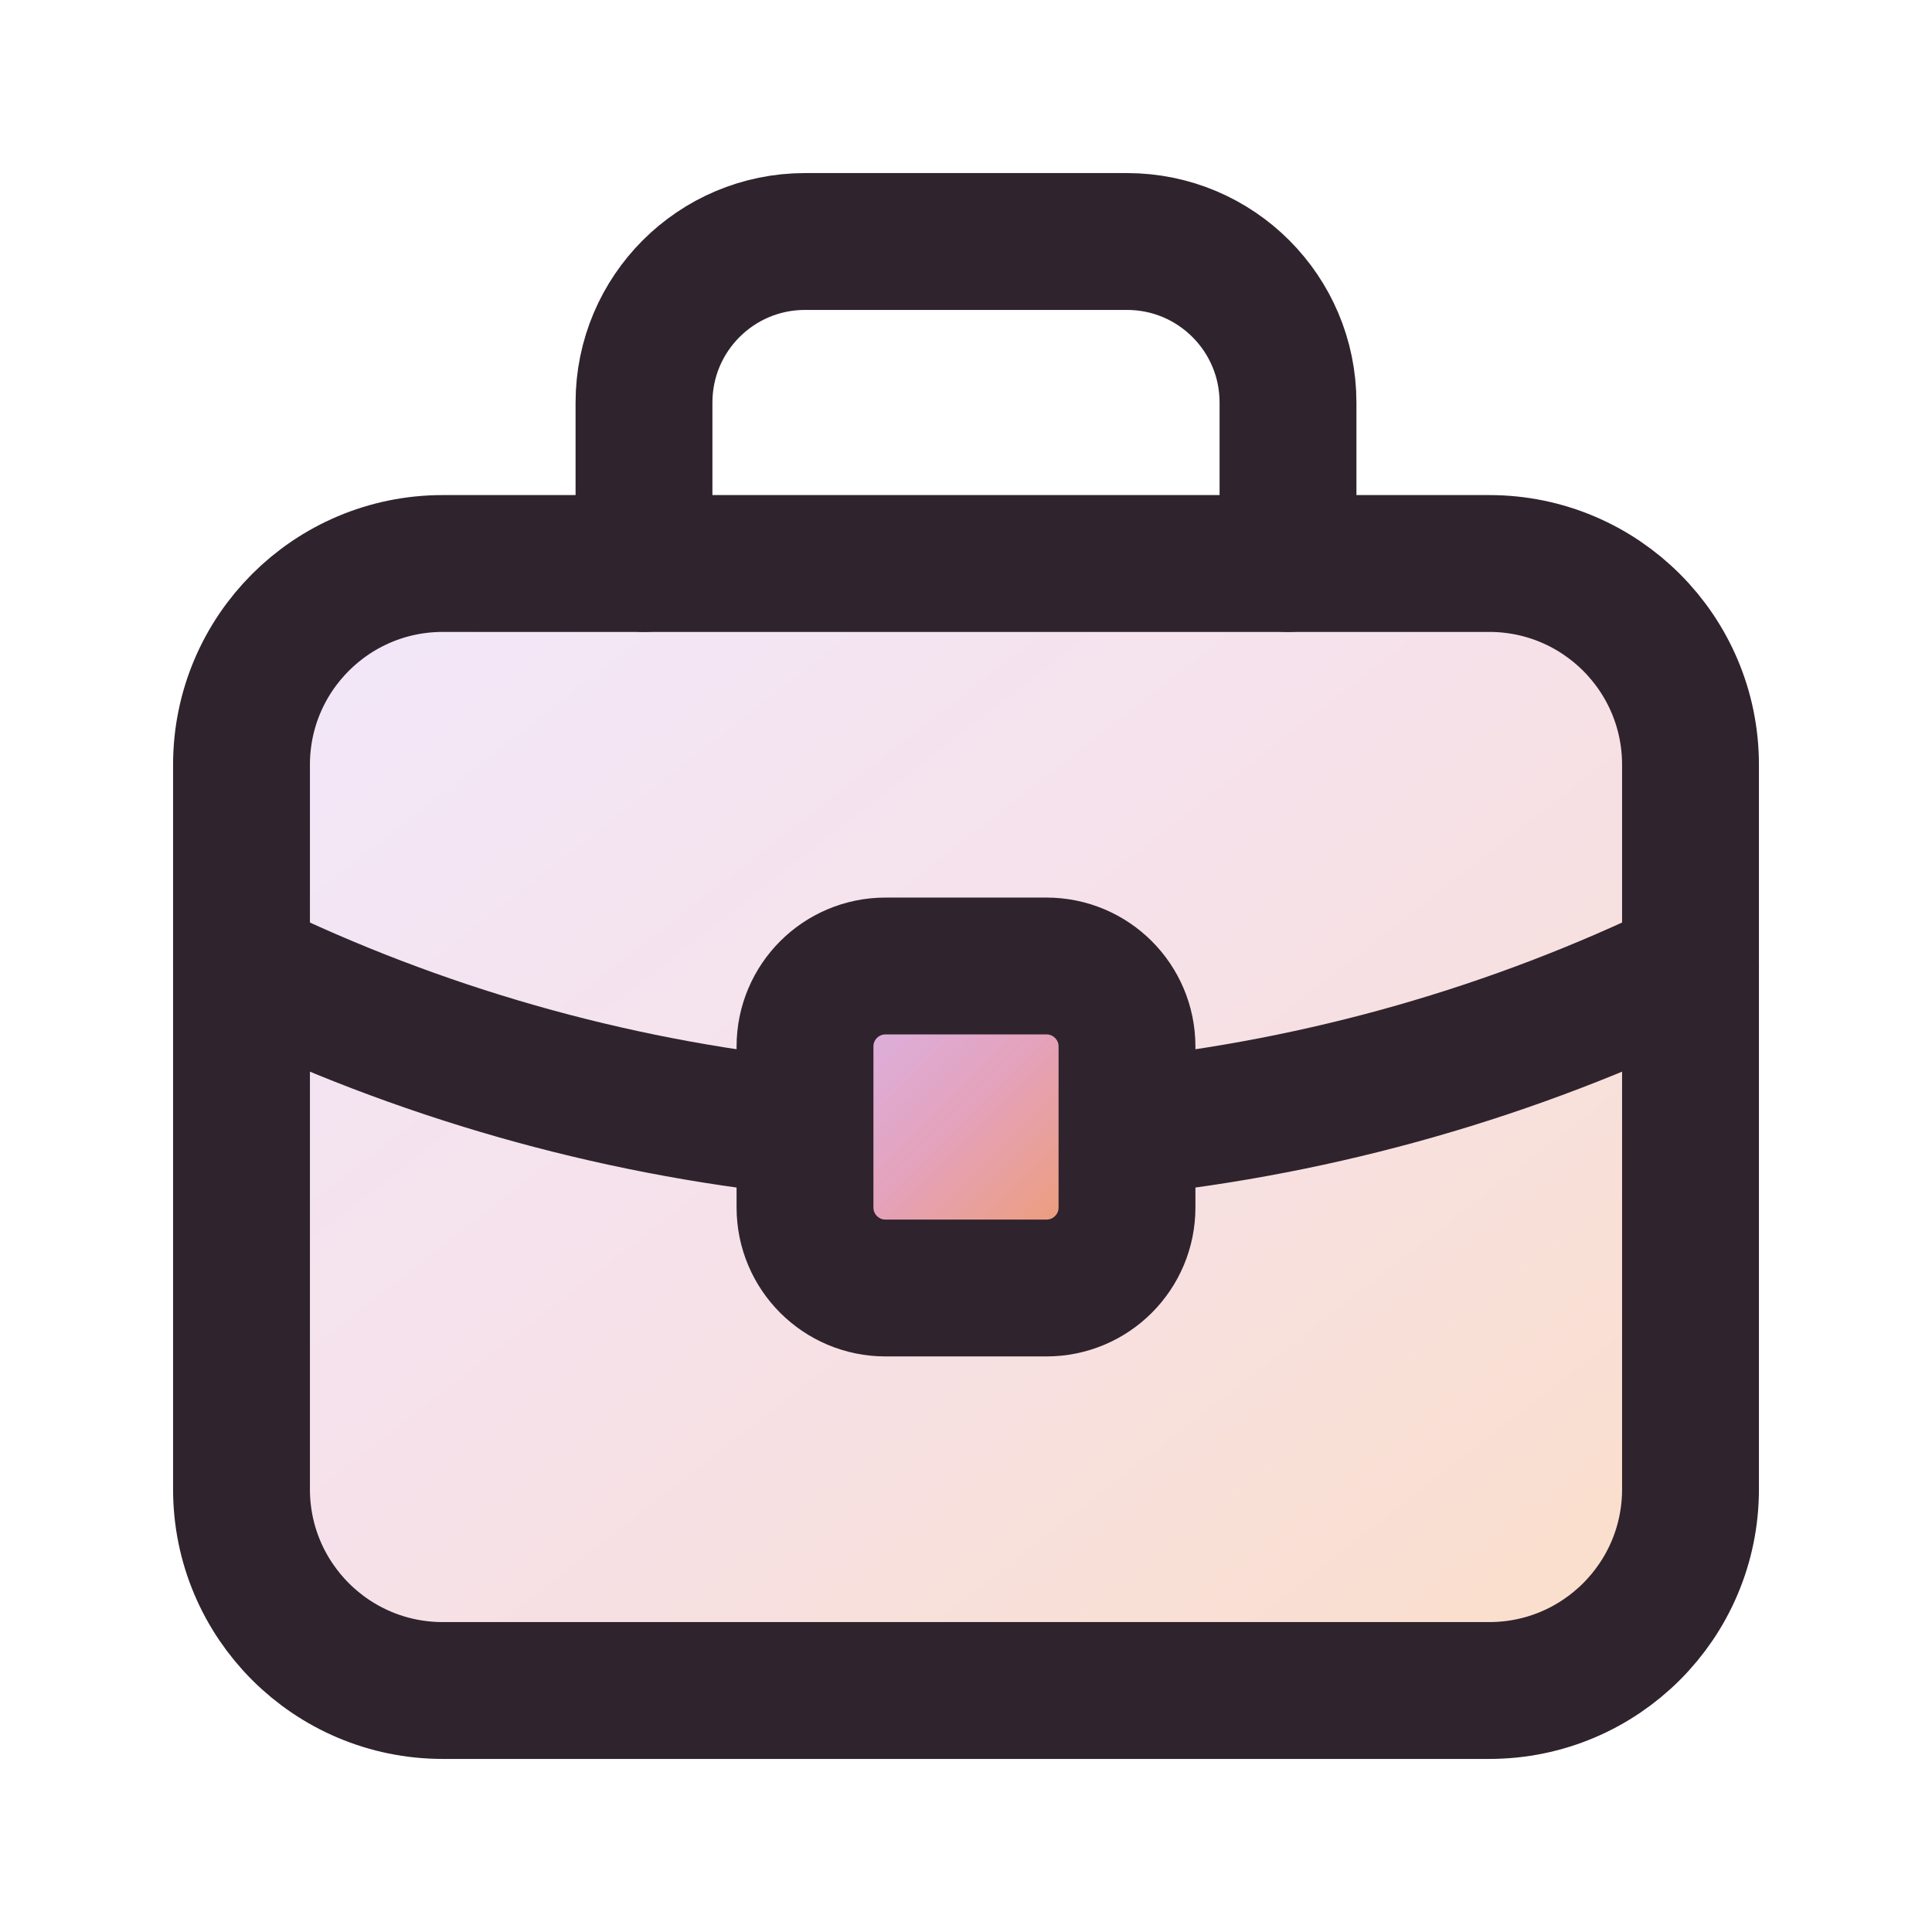
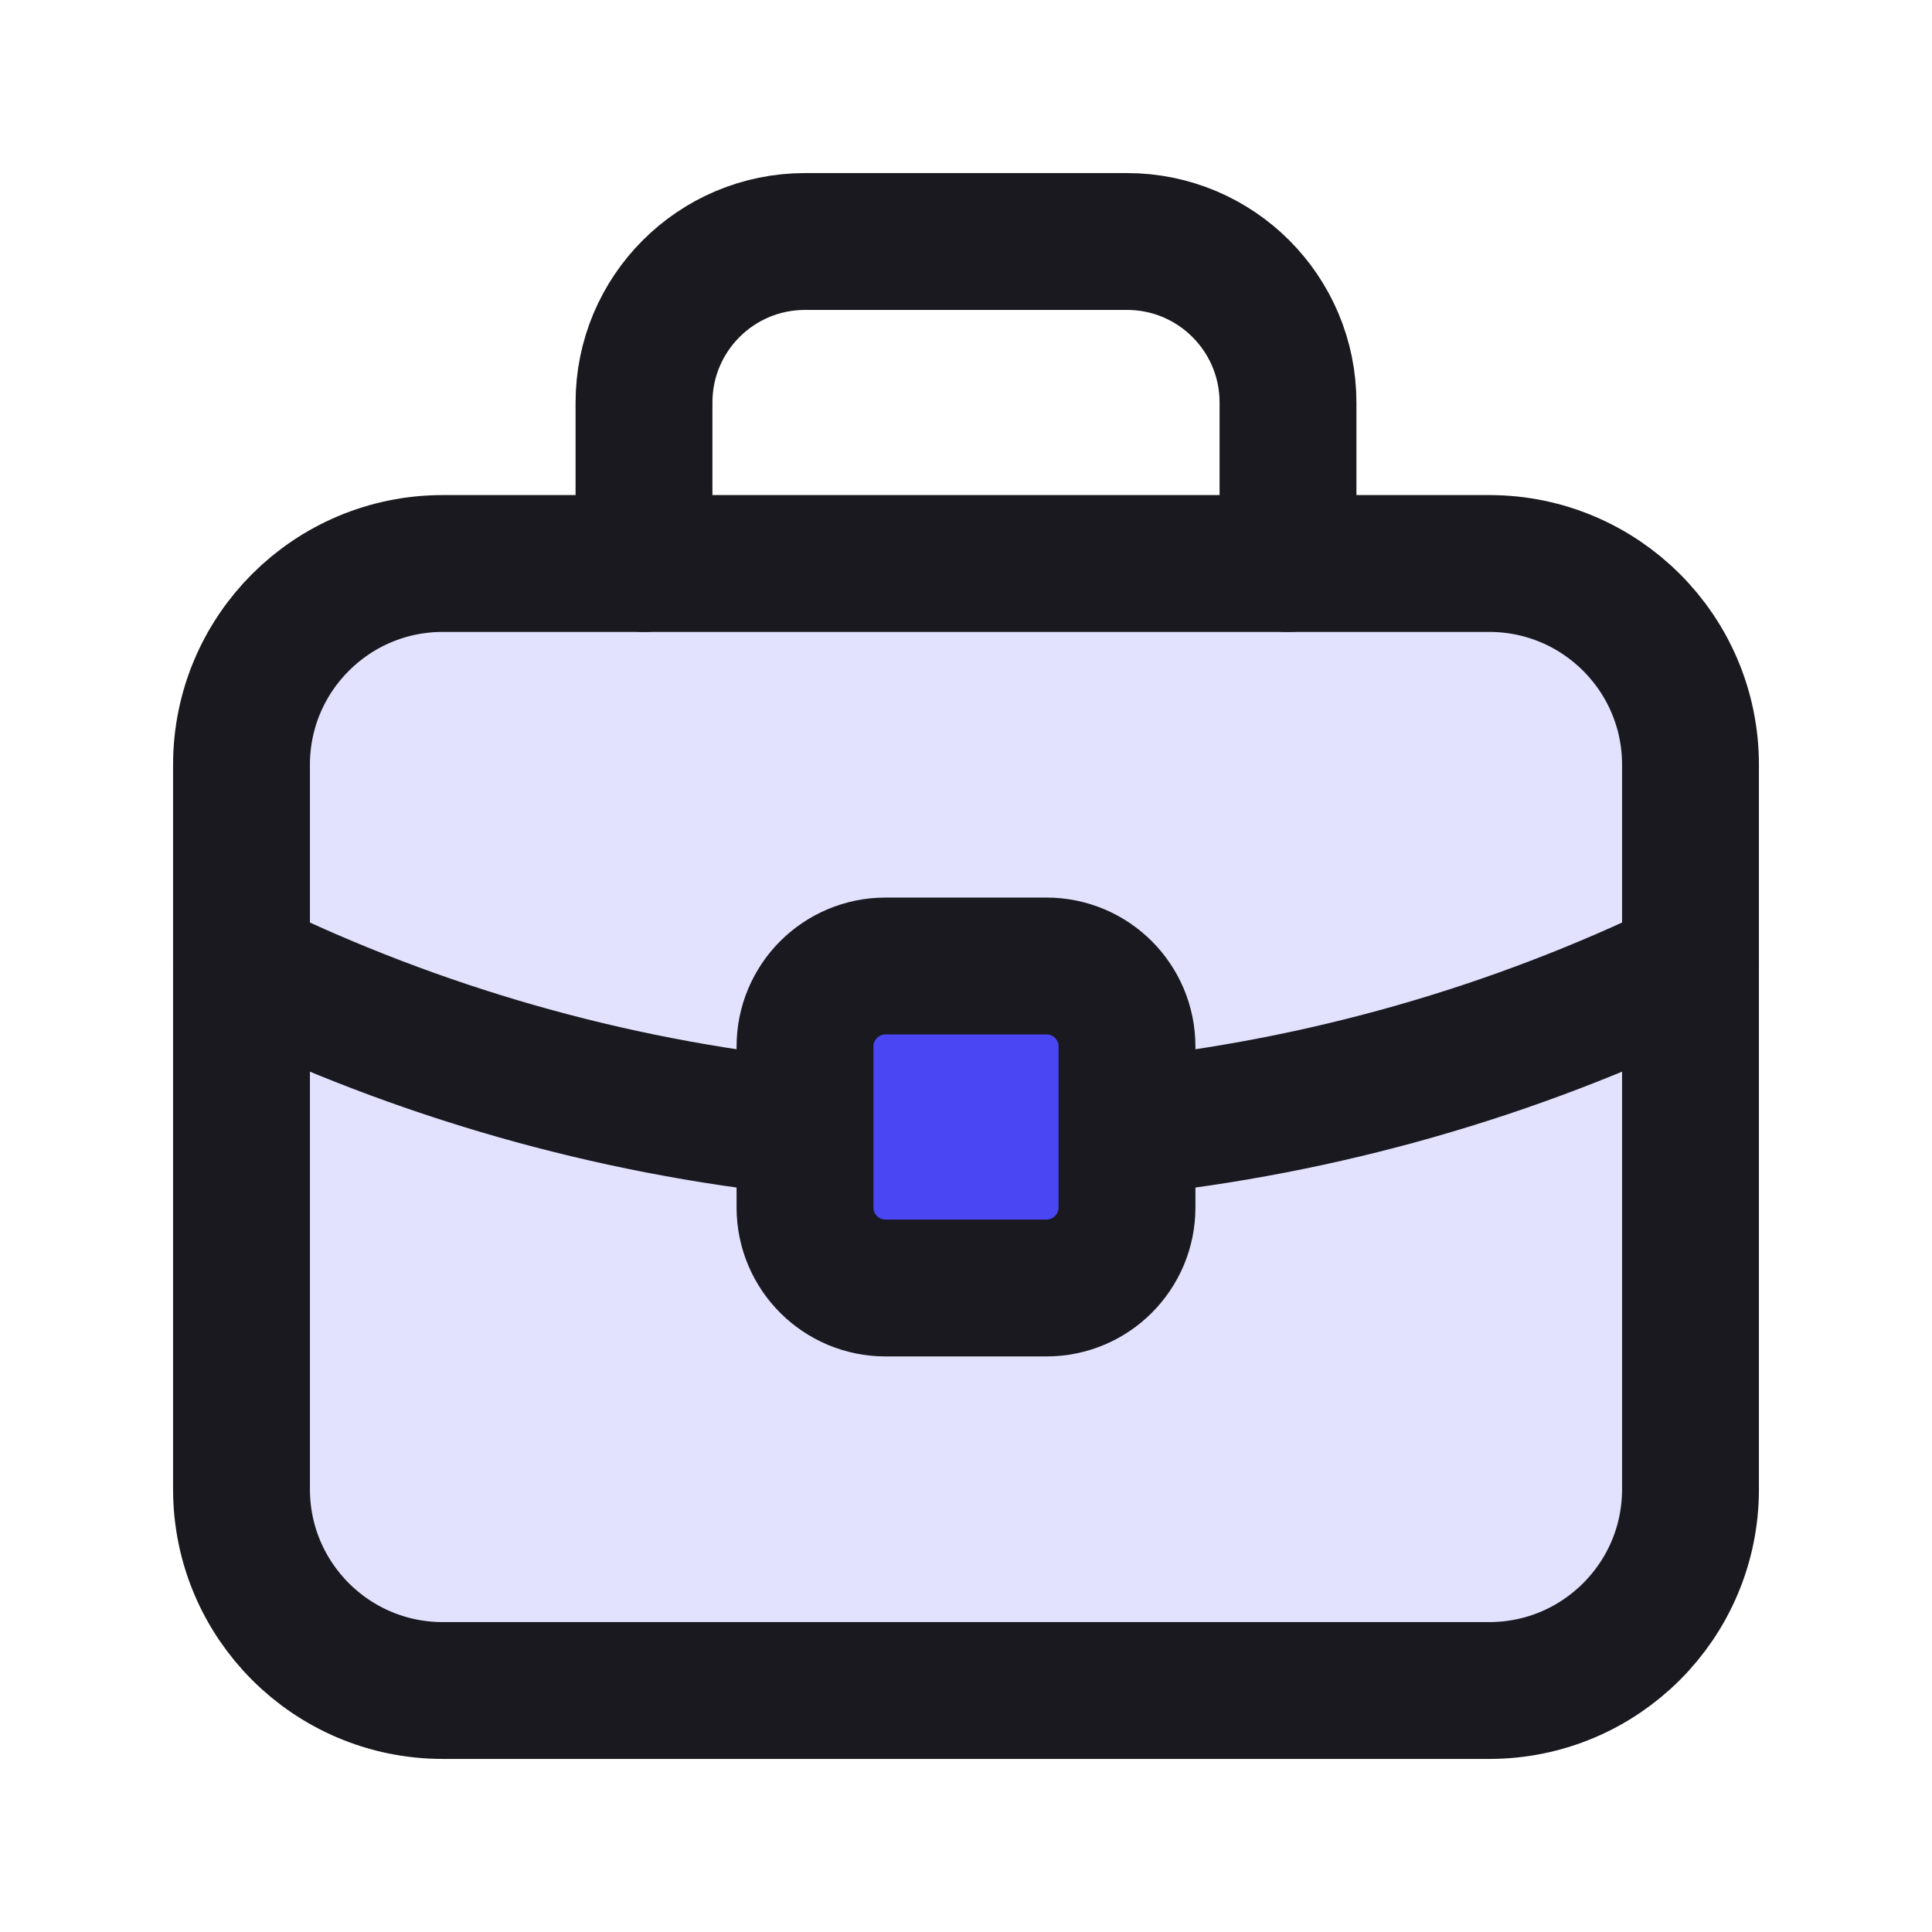
<svg xmlns="http://www.w3.org/2000/svg" width="48" height="48" viewBox="0 0 24 24" role="img" aria-label="CRM">
-   <defs>
-     <linearGradient id="crm-brand" x1="0" y1="0" x2="1" y2="1">
-       <stop offset="0" stop-color="#d6b9f3" />
-       <stop offset="0.48" stop-color="#e4a2bc" />
-       <stop offset="1" stop-color="#f39b54" />
-     </linearGradient>
-   </defs>
-   <g fill="none" stroke="#2f232d" stroke-width="1.7" stroke-linecap="round" stroke-linejoin="round">
-     <rect x="3" y="7" width="18" height="14" rx="2.5" fill="url(#crm-brand)" fill-opacity="0.32" />
+   <g fill="none" stroke="#19191f" stroke-width="1.7" stroke-linecap="round" stroke-linejoin="round">
+     <rect x="3" y="7" width="18" height="14" rx="2.5" fill="#4a46f3" fill-opacity="0.16" />
    <path d="M8 7V5a2 2 0 0 1 2-2h4a2 2 0 0 1 2 2v2M3 12a21 21 0 0 0 7 2m4 0a21 21 0 0 0 7-2" fill="none" fill-opacity="1" />
-     <rect x="10" y="12" width="4" height="4" rx="1" fill="url(#crm-brand)" fill-opacity="1" />
+     <rect x="10" y="12" width="4" height="4" rx="1" fill="#4a46f3" fill-opacity="1" />
  </g>
</svg>
